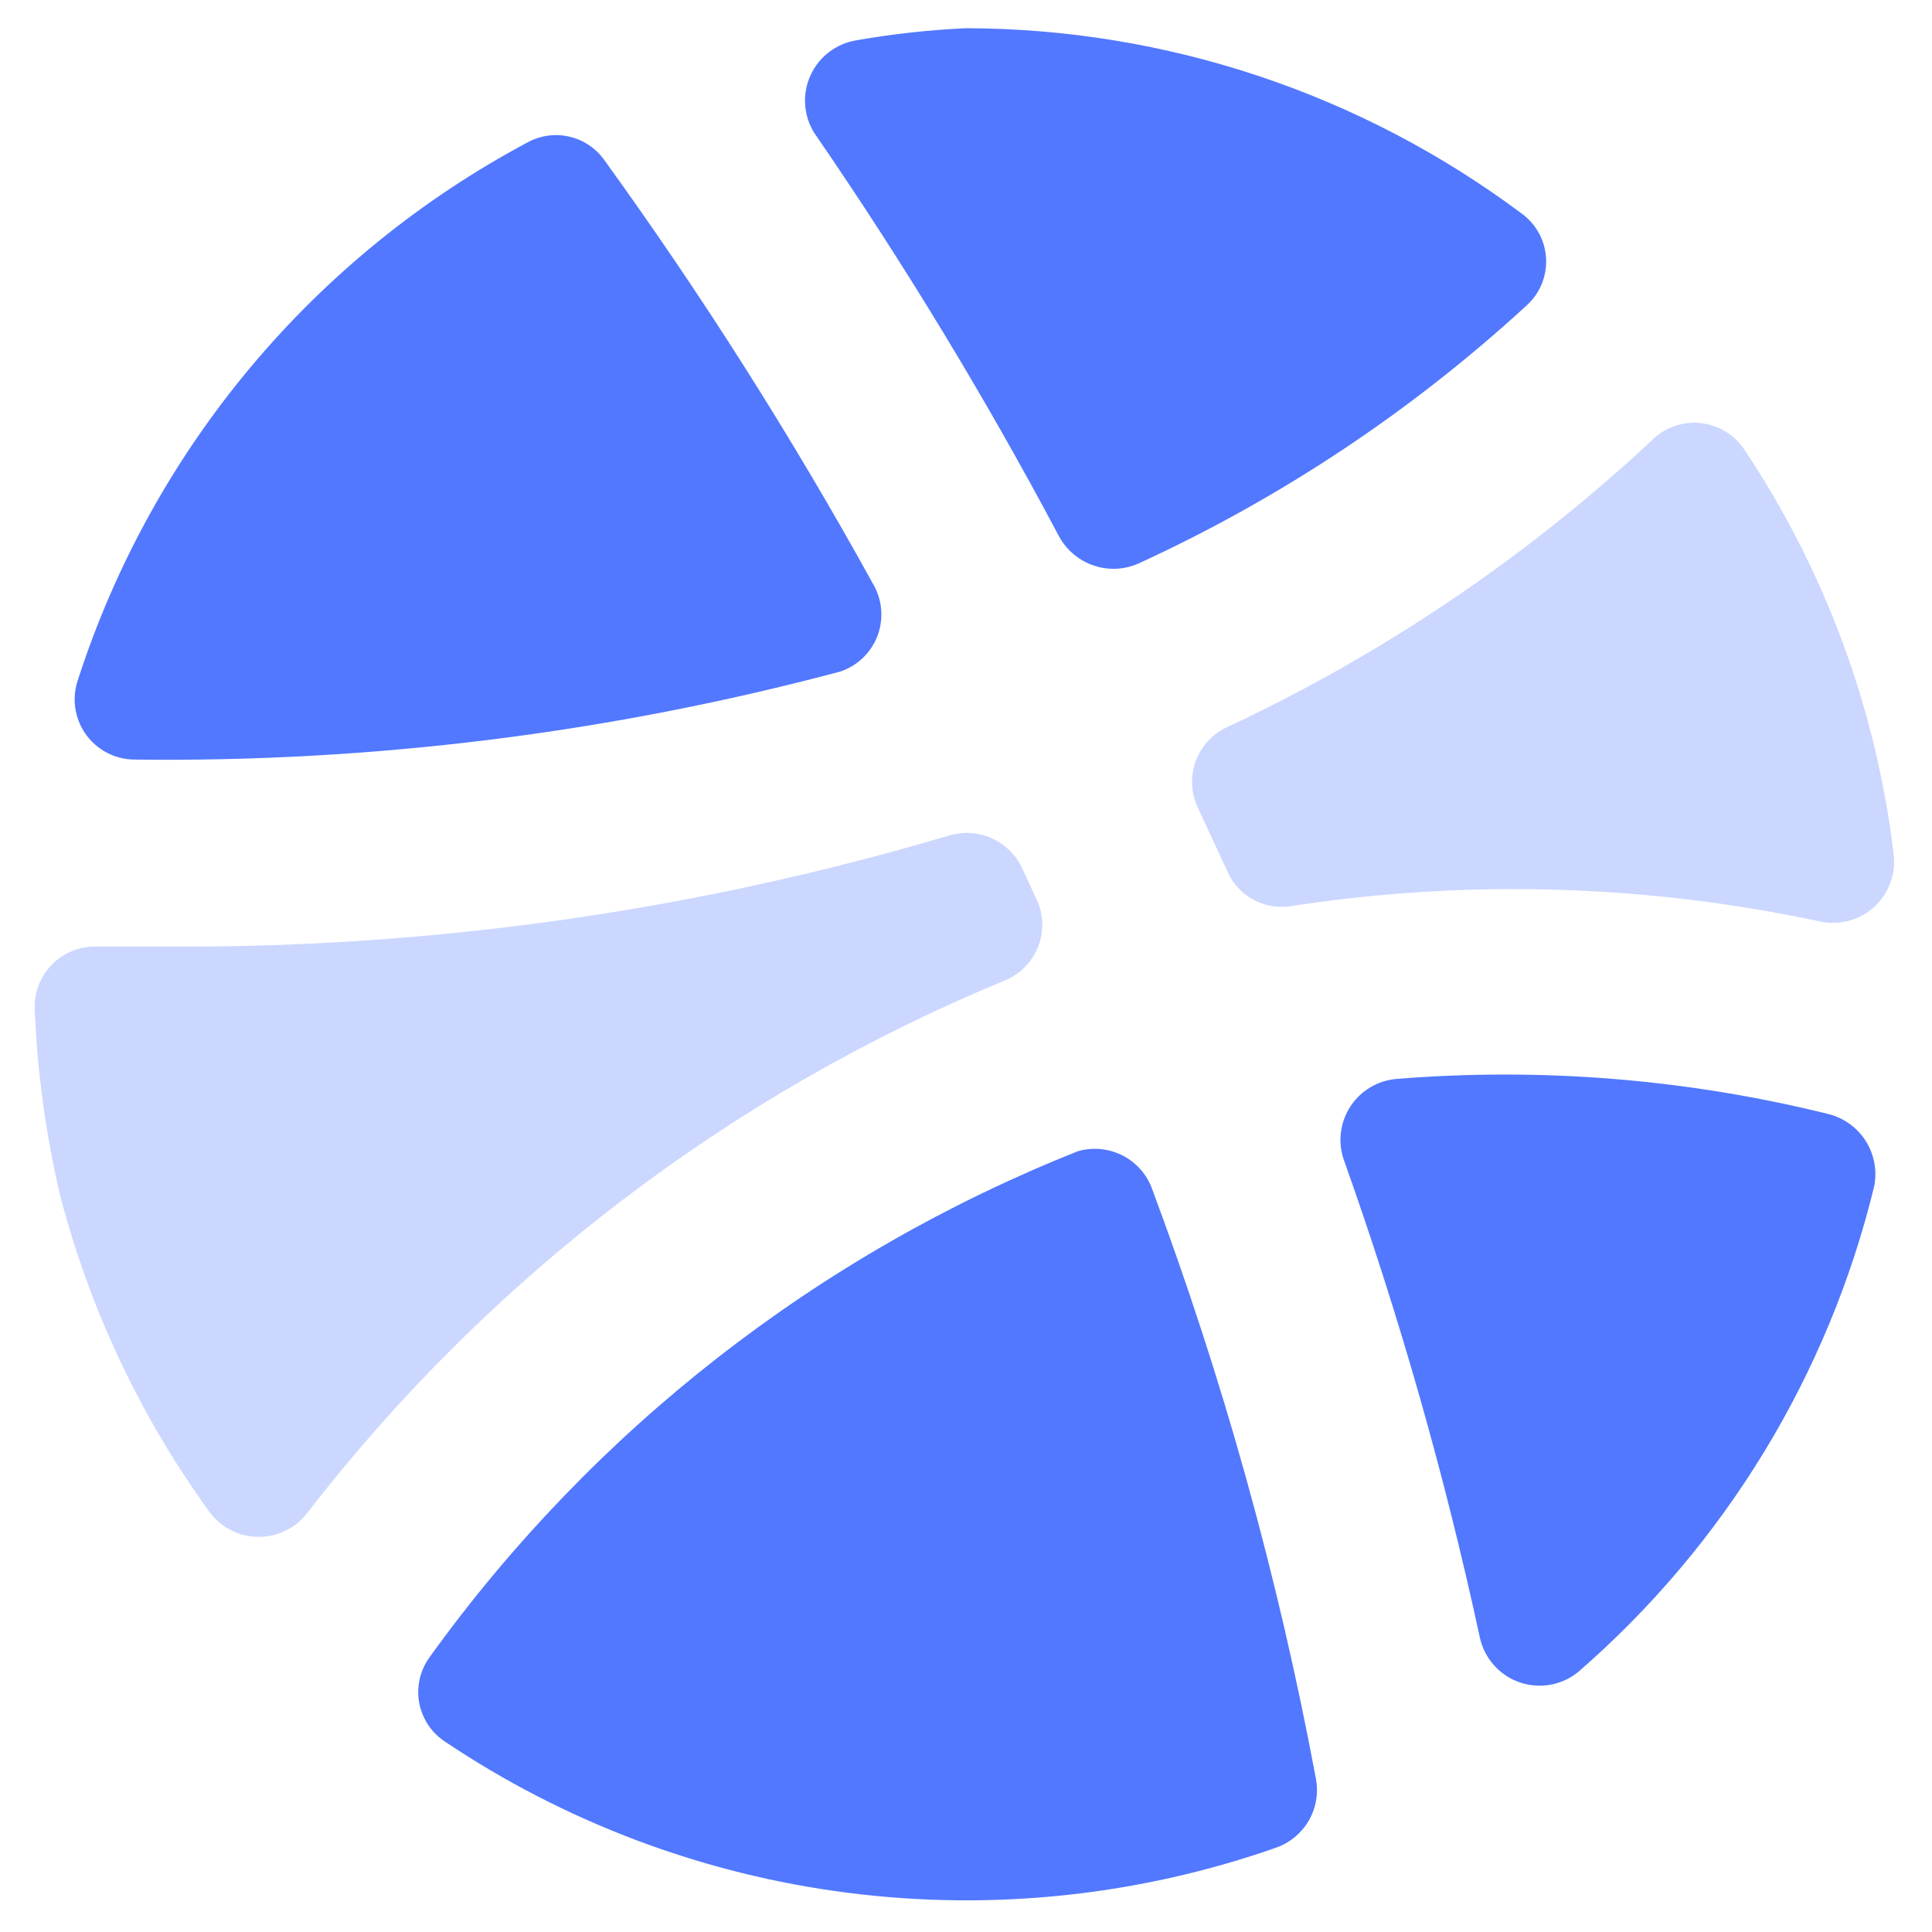
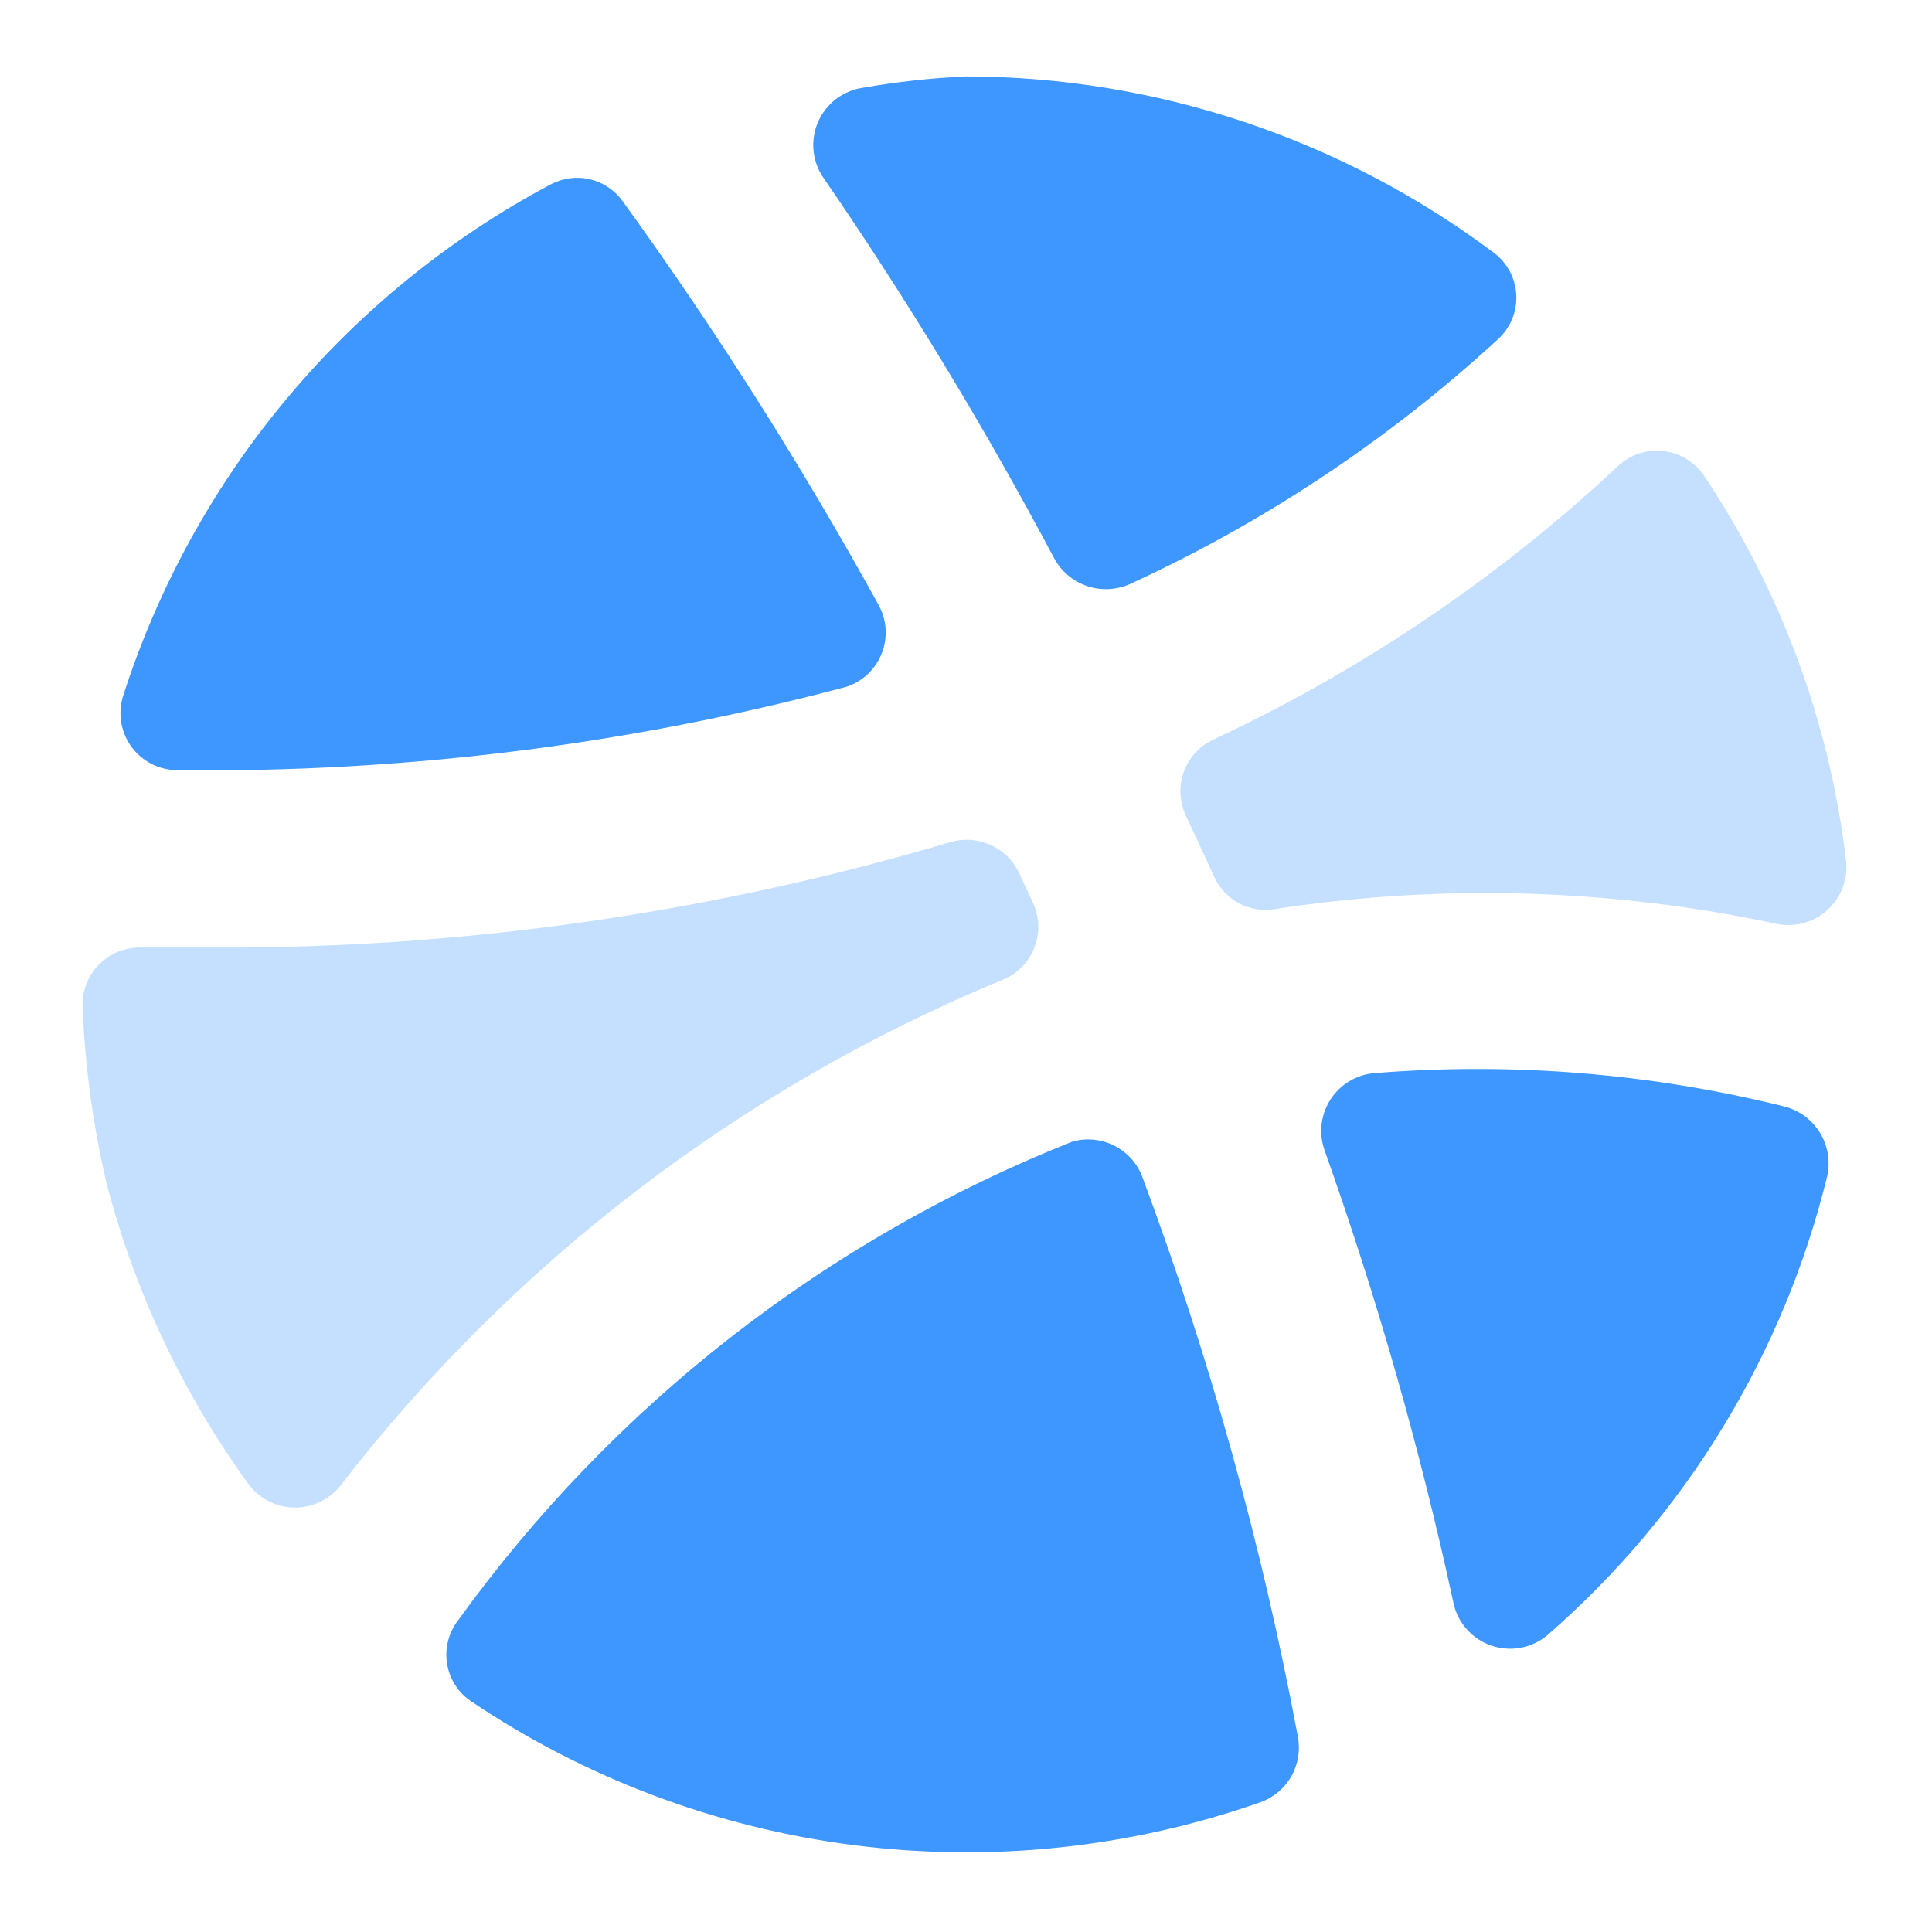
- <svg xmlns="http://www.w3.org/2000/svg" width="40" height="40" viewBox="0 0 40 40" fill="none">
+ <svg xmlns="http://www.w3.org/2000/svg" width="22" height="22" viewBox="0 0 22 22" fill="none">
  <g id="social-media">
    <g id="dribbble">
-       <path id="Vector" d="M23.623 11.643C26.54 10.298 29.23 8.507 31.596 6.334C31.734 6.212 31.843 6.061 31.915 5.891C31.987 5.721 32.019 5.537 32.01 5.353C32.001 5.169 31.95 4.989 31.862 4.827C31.773 4.665 31.65 4.525 31.5 4.418C28.178 1.937 24.146 0.592 20 0.584C19.242 0.619 18.486 0.702 17.738 0.833C17.532 0.865 17.337 0.948 17.17 1.074C17.003 1.2 16.87 1.365 16.783 1.555C16.695 1.745 16.656 1.953 16.669 2.162C16.682 2.37 16.747 2.572 16.857 2.75C18.701 5.43 20.391 8.214 21.917 11.088C22.072 11.384 22.338 11.609 22.657 11.713C22.975 11.817 23.322 11.792 23.623 11.643Z" fill="#5278FF" />
-       <path id="Vector_2" d="M18.083 12.103C16.405 9.06 14.542 6.122 12.506 3.306C12.332 3.065 12.077 2.896 11.788 2.829C11.499 2.762 11.196 2.802 10.934 2.942C6.505 5.299 3.165 9.285 1.619 14.058C1.552 14.245 1.531 14.444 1.556 14.641C1.582 14.837 1.653 15.024 1.766 15.188C1.878 15.351 2.028 15.484 2.202 15.578C2.377 15.672 2.571 15.722 2.769 15.726C7.704 15.788 12.624 15.175 17.393 13.905C17.569 13.847 17.729 13.751 17.863 13.623C17.996 13.496 18.1 13.34 18.166 13.168C18.232 12.995 18.259 12.81 18.244 12.626C18.23 12.442 18.175 12.264 18.083 12.103Z" fill="#5278FF" />
-       <path id="Vector_3" opacity="0.3" d="M26.766 18.754C30.397 18.201 34.099 18.311 37.691 19.08C37.888 19.121 38.093 19.115 38.287 19.061C38.482 19.007 38.661 18.908 38.809 18.771C38.957 18.634 39.07 18.464 39.139 18.274C39.208 18.084 39.231 17.881 39.205 17.681C38.847 14.677 37.783 11.8 36.1 9.286C35.995 9.135 35.858 9.01 35.698 8.918C35.539 8.827 35.361 8.772 35.178 8.757C34.995 8.742 34.811 8.769 34.639 8.833C34.467 8.898 34.311 9 34.183 9.133C31.584 11.553 28.622 13.551 25.405 15.055C25.106 15.193 24.873 15.444 24.758 15.752C24.643 16.061 24.655 16.403 24.792 16.703L25.405 18.026C25.514 18.285 25.709 18.498 25.957 18.631C26.204 18.763 26.49 18.807 26.766 18.754Z" fill="#5278FF" />
-       <path id="Vector_4" opacity="0.3" d="M21.495 18.697L21.15 17.949C21.018 17.682 20.795 17.47 20.522 17.35C20.248 17.231 19.941 17.212 19.655 17.297C14.417 18.851 8.98 19.626 3.517 19.598H1.983C1.815 19.595 1.648 19.626 1.492 19.69C1.336 19.754 1.194 19.849 1.076 19.969C0.958 20.089 0.865 20.232 0.804 20.389C0.742 20.546 0.713 20.713 0.718 20.882C0.77 22.173 0.944 23.456 1.236 24.715C1.848 27.088 2.901 29.325 4.341 31.308C4.459 31.467 4.612 31.596 4.788 31.684C4.965 31.773 5.159 31.82 5.357 31.82C5.554 31.82 5.749 31.773 5.925 31.684C6.102 31.596 6.255 31.467 6.373 31.308C10.137 26.448 15.105 22.656 20.786 20.307C21.093 20.187 21.34 19.95 21.473 19.648C21.606 19.346 21.614 19.004 21.495 18.697Z" fill="#5278FF" />
-       <path id="Vector_5" d="M27.82 24.006C28.971 27.239 29.912 30.542 30.637 33.896C30.683 34.11 30.782 34.308 30.927 34.472C31.071 34.636 31.256 34.76 31.462 34.831C31.669 34.903 31.89 34.919 32.105 34.88C32.32 34.84 32.521 34.745 32.688 34.605C35.717 31.971 37.854 28.462 38.803 24.562C38.867 24.24 38.805 23.905 38.631 23.627C38.456 23.349 38.181 23.149 37.863 23.067C34.939 22.341 31.916 22.095 28.913 22.338C28.721 22.354 28.536 22.414 28.371 22.512C28.206 22.61 28.065 22.745 27.96 22.906C27.854 23.067 27.787 23.249 27.763 23.44C27.739 23.63 27.758 23.824 27.82 24.006Z" fill="#5278FF" />
-       <path id="Vector_6" d="M22.319 23.834C16.94 25.971 12.285 29.602 8.903 34.298C8.804 34.431 8.733 34.582 8.694 34.742C8.655 34.902 8.648 35.069 8.675 35.232C8.702 35.395 8.762 35.55 8.85 35.69C8.938 35.829 9.054 35.949 9.19 36.043C11.695 37.728 14.559 38.806 17.554 39.188C20.549 39.571 23.592 39.249 26.44 38.247C26.72 38.143 26.954 37.944 27.102 37.685C27.249 37.425 27.3 37.122 27.245 36.828C26.464 32.649 25.322 28.545 23.833 24.562C23.714 24.276 23.494 24.044 23.215 23.91C22.936 23.776 22.617 23.748 22.319 23.834Z" fill="#5278FF" />
+       <path id="Vector" d="M12.89 6.64C14.412 5.938 15.815 5.004 17.05 3.87C17.122 3.806 17.179 3.727 17.216 3.639C17.254 3.55 17.271 3.454 17.266 3.358C17.261 3.262 17.235 3.168 17.189 3.084C17.142 2.999 17.078 2.926 17 2.87C15.267 1.576 13.163 0.874 11 0.87C10.604 0.888 10.21 0.932 9.82 1C9.712 1.017 9.61 1.06 9.523 1.125C9.436 1.191 9.367 1.277 9.321 1.376C9.276 1.475 9.255 1.584 9.262 1.693C9.269 1.802 9.302 1.907 9.36 2C10.322 3.398 11.204 4.851 12 6.35C12.081 6.505 12.22 6.622 12.386 6.676C12.552 6.73 12.733 6.717 12.89 6.64Z" fill="#3E97FF" />
+       <path id="Vector_2" d="M10 6.88C9.124 5.292 8.152 3.759 7.09 2.29C6.999 2.165 6.866 2.076 6.716 2.041C6.565 2.006 6.407 2.027 6.27 2.1C3.959 3.33 2.216 5.409 1.41 7.9C1.375 7.997 1.364 8.101 1.377 8.204C1.39 8.306 1.428 8.404 1.486 8.489C1.545 8.574 1.623 8.644 1.714 8.693C1.805 8.742 1.907 8.768 2.01 8.77C4.585 8.802 7.152 8.483 9.64 7.82C9.731 7.79 9.815 7.74 9.885 7.673C9.954 7.606 10.008 7.525 10.043 7.435C10.077 7.345 10.091 7.249 10.084 7.153C10.076 7.057 10.048 6.964 10 6.88Z" fill="#3E97FF" />
+       <path id="Vector_3" opacity="0.3" d="M14.53 10.35C16.424 10.061 18.356 10.119 20.23 10.52C20.333 10.542 20.44 10.538 20.541 10.51C20.643 10.482 20.736 10.43 20.813 10.359C20.89 10.287 20.95 10.198 20.986 10.1C21.021 10.001 21.033 9.894 21.02 9.79C20.833 8.223 20.278 6.722 19.4 5.41C19.345 5.331 19.273 5.266 19.19 5.218C19.107 5.17 19.014 5.142 18.919 5.134C18.823 5.127 18.727 5.14 18.637 5.174C18.548 5.208 18.467 5.261 18.4 5.33C17.044 6.593 15.498 7.635 13.82 8.42C13.664 8.492 13.542 8.623 13.482 8.784C13.422 8.945 13.429 9.123 13.5 9.28L13.82 9.97C13.877 10.105 13.978 10.216 14.108 10.286C14.237 10.355 14.386 10.377 14.53 10.35Z" fill="#3E97FF" />
+       <path id="Vector_4" opacity="0.3" d="M11.78 10.32L11.6 9.93C11.531 9.79 11.415 9.68 11.272 9.618C11.129 9.555 10.969 9.546 10.82 9.59C8.087 10.4 5.25 10.805 2.4 10.79H1.6C1.512 10.789 1.425 10.805 1.343 10.838C1.262 10.872 1.188 10.921 1.126 10.984C1.065 11.046 1.016 11.121 0.984 11.203C0.952 11.285 0.937 11.372 0.94 11.46C0.967 12.134 1.057 12.803 1.21 13.46C1.529 14.698 2.079 15.865 2.83 16.9C2.891 16.983 2.971 17.05 3.063 17.096C3.155 17.143 3.257 17.167 3.36 17.167C3.463 17.167 3.564 17.143 3.656 17.096C3.748 17.05 3.828 16.983 3.89 16.9C5.854 14.364 8.446 12.386 11.41 11.16C11.57 11.098 11.699 10.974 11.768 10.816C11.838 10.659 11.842 10.48 11.78 10.32Z" fill="#3E97FF" />
+       <path id="Vector_5" d="M15.08 13.09C15.68 14.777 16.172 16.5 16.55 18.25C16.573 18.361 16.625 18.465 16.701 18.551C16.776 18.636 16.872 18.701 16.98 18.738C17.088 18.775 17.203 18.784 17.316 18.763C17.428 18.743 17.533 18.693 17.62 18.62C19.2 17.246 20.315 15.415 20.81 13.38C20.843 13.212 20.811 13.037 20.72 12.892C20.629 12.747 20.486 12.643 20.32 12.6C18.794 12.221 17.217 12.093 15.65 12.22C15.55 12.228 15.453 12.259 15.367 12.311C15.281 12.362 15.208 12.432 15.153 12.516C15.098 12.6 15.063 12.695 15.05 12.795C15.038 12.894 15.048 12.995 15.08 13.09Z" fill="#3E97FF" />
+       <path id="Vector_6" d="M12.21 13C9.403 14.115 6.974 16.01 5.21 18.46C5.158 18.529 5.121 18.608 5.101 18.691C5.08 18.775 5.077 18.862 5.091 18.947C5.105 19.032 5.136 19.113 5.182 19.186C5.228 19.259 5.289 19.321 5.36 19.37C6.666 20.25 8.161 20.812 9.723 21.011C11.286 21.211 12.874 21.043 14.36 20.52C14.506 20.466 14.628 20.362 14.705 20.227C14.782 20.091 14.808 19.933 14.78 19.78C14.372 17.599 13.776 15.458 13 13.38C12.937 13.231 12.822 13.11 12.677 13.04C12.531 12.97 12.365 12.956 12.21 13Z" fill="#3E97FF" />
    </g>
  </g>
</svg>
